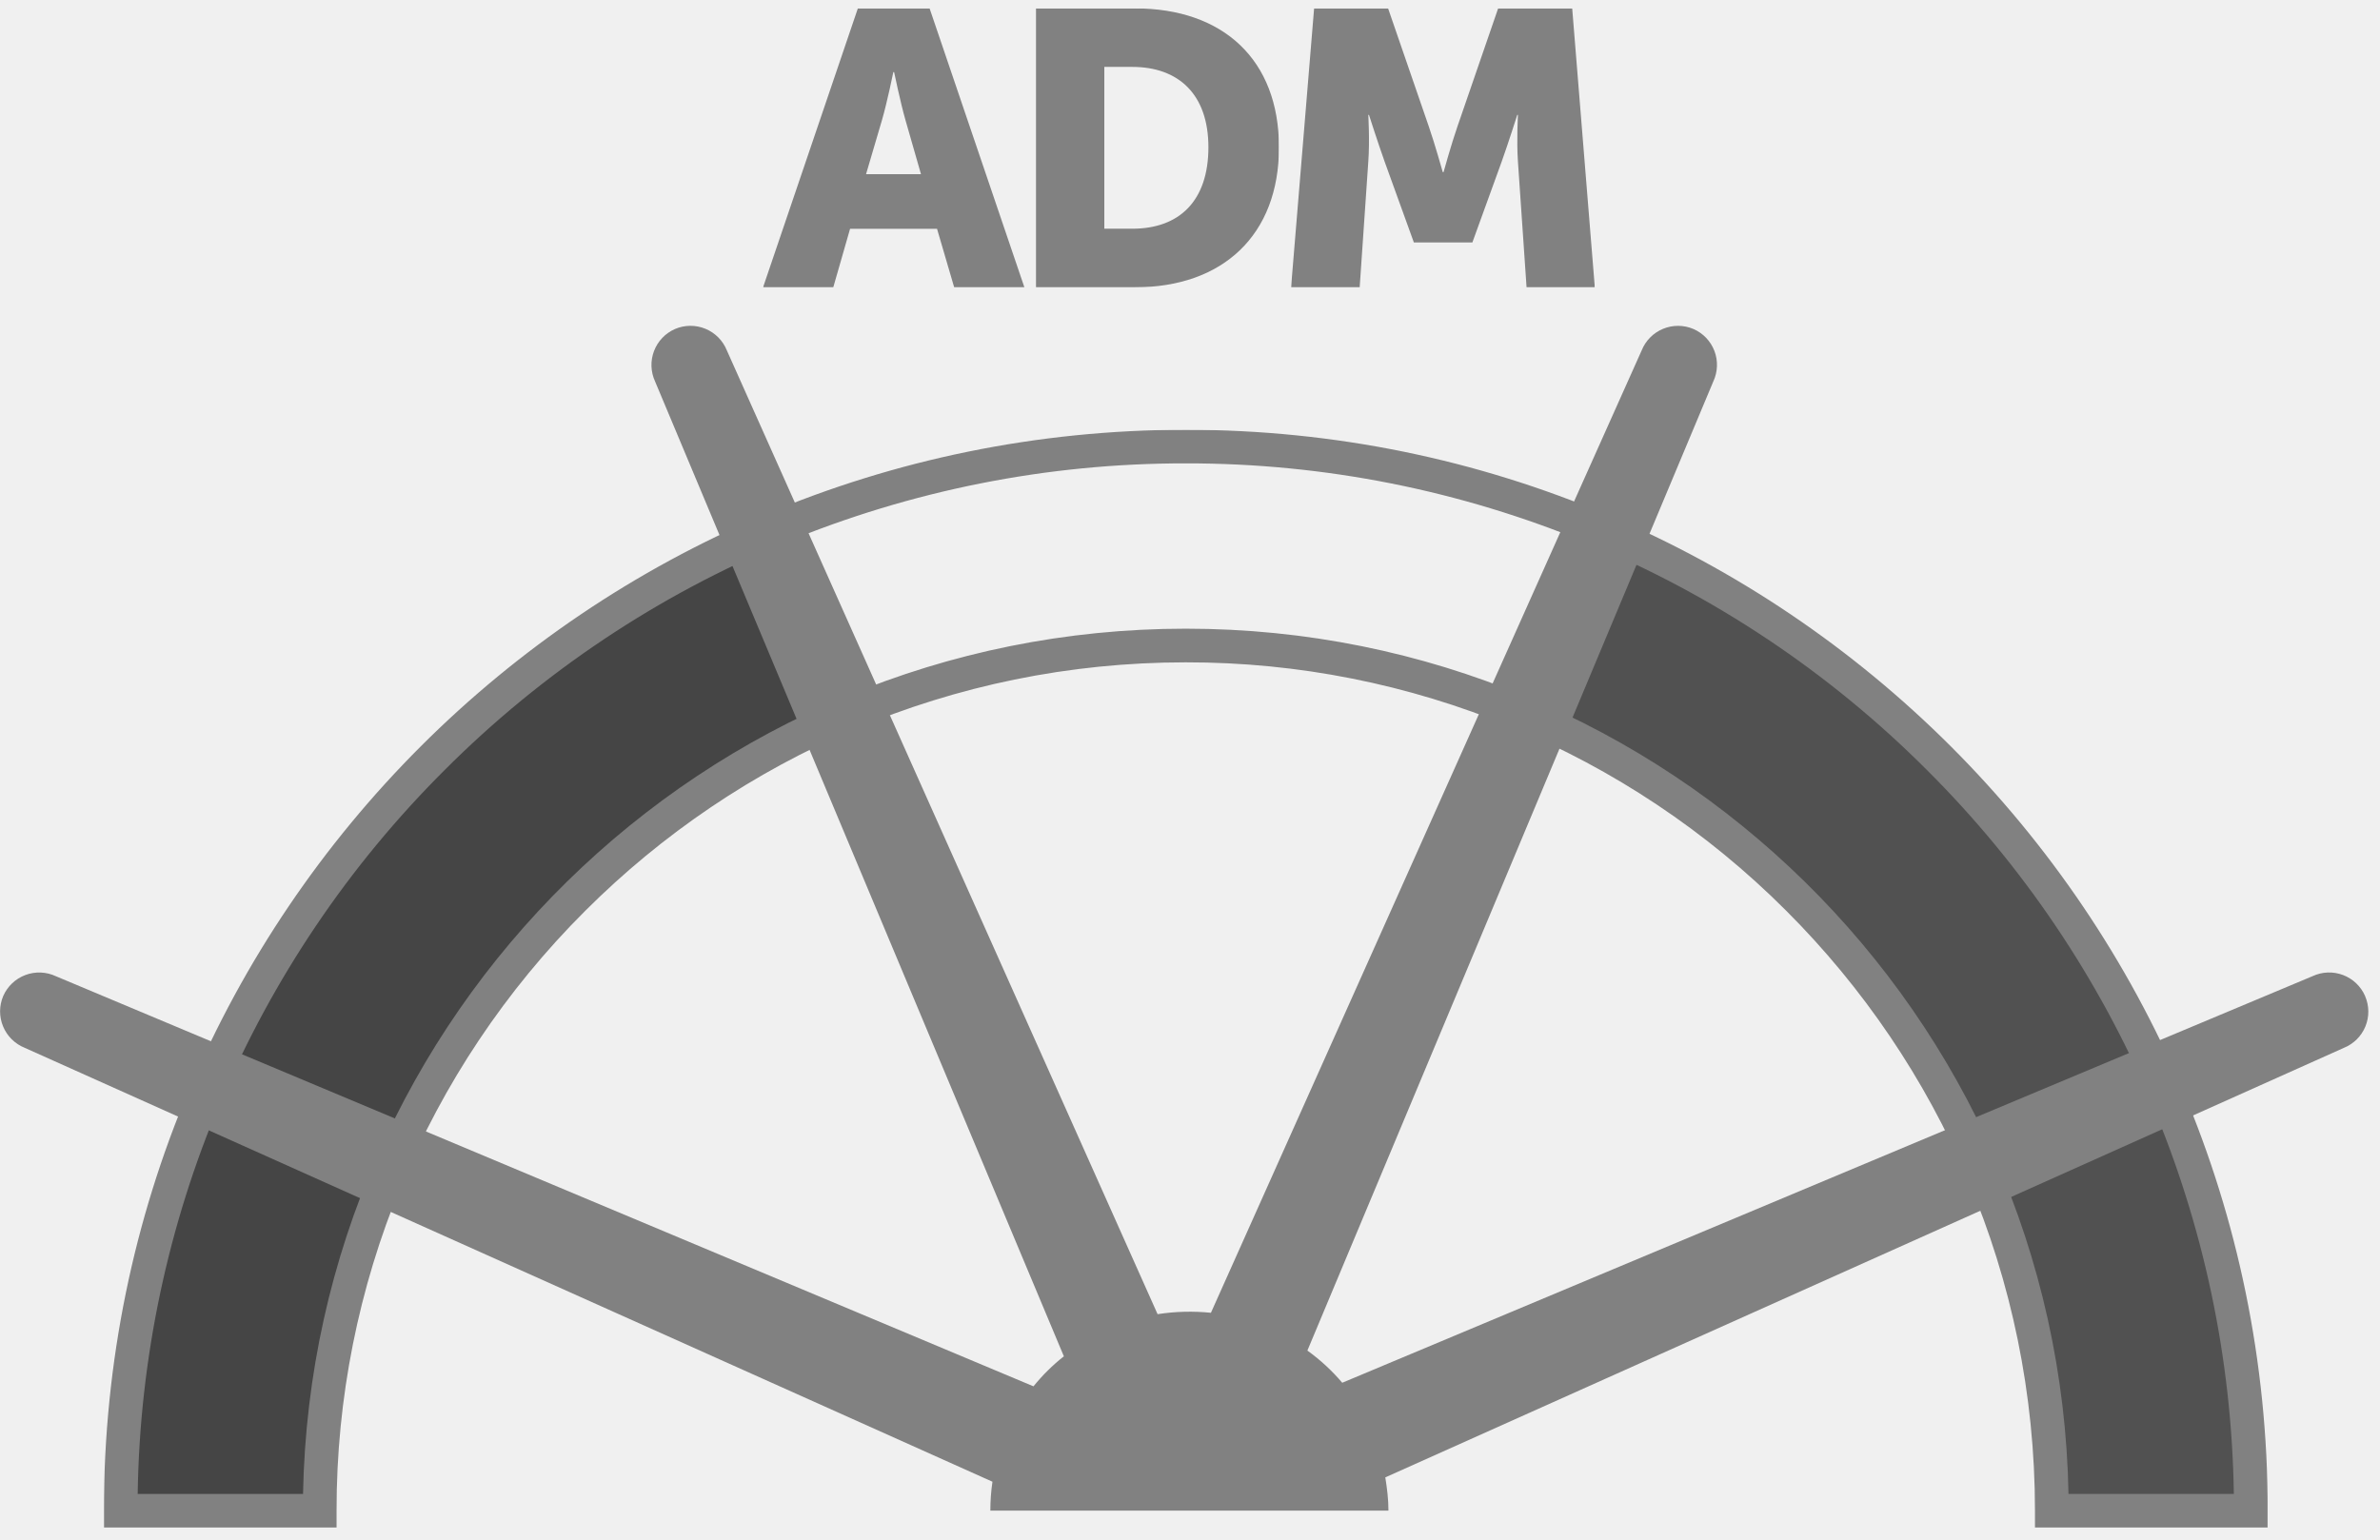
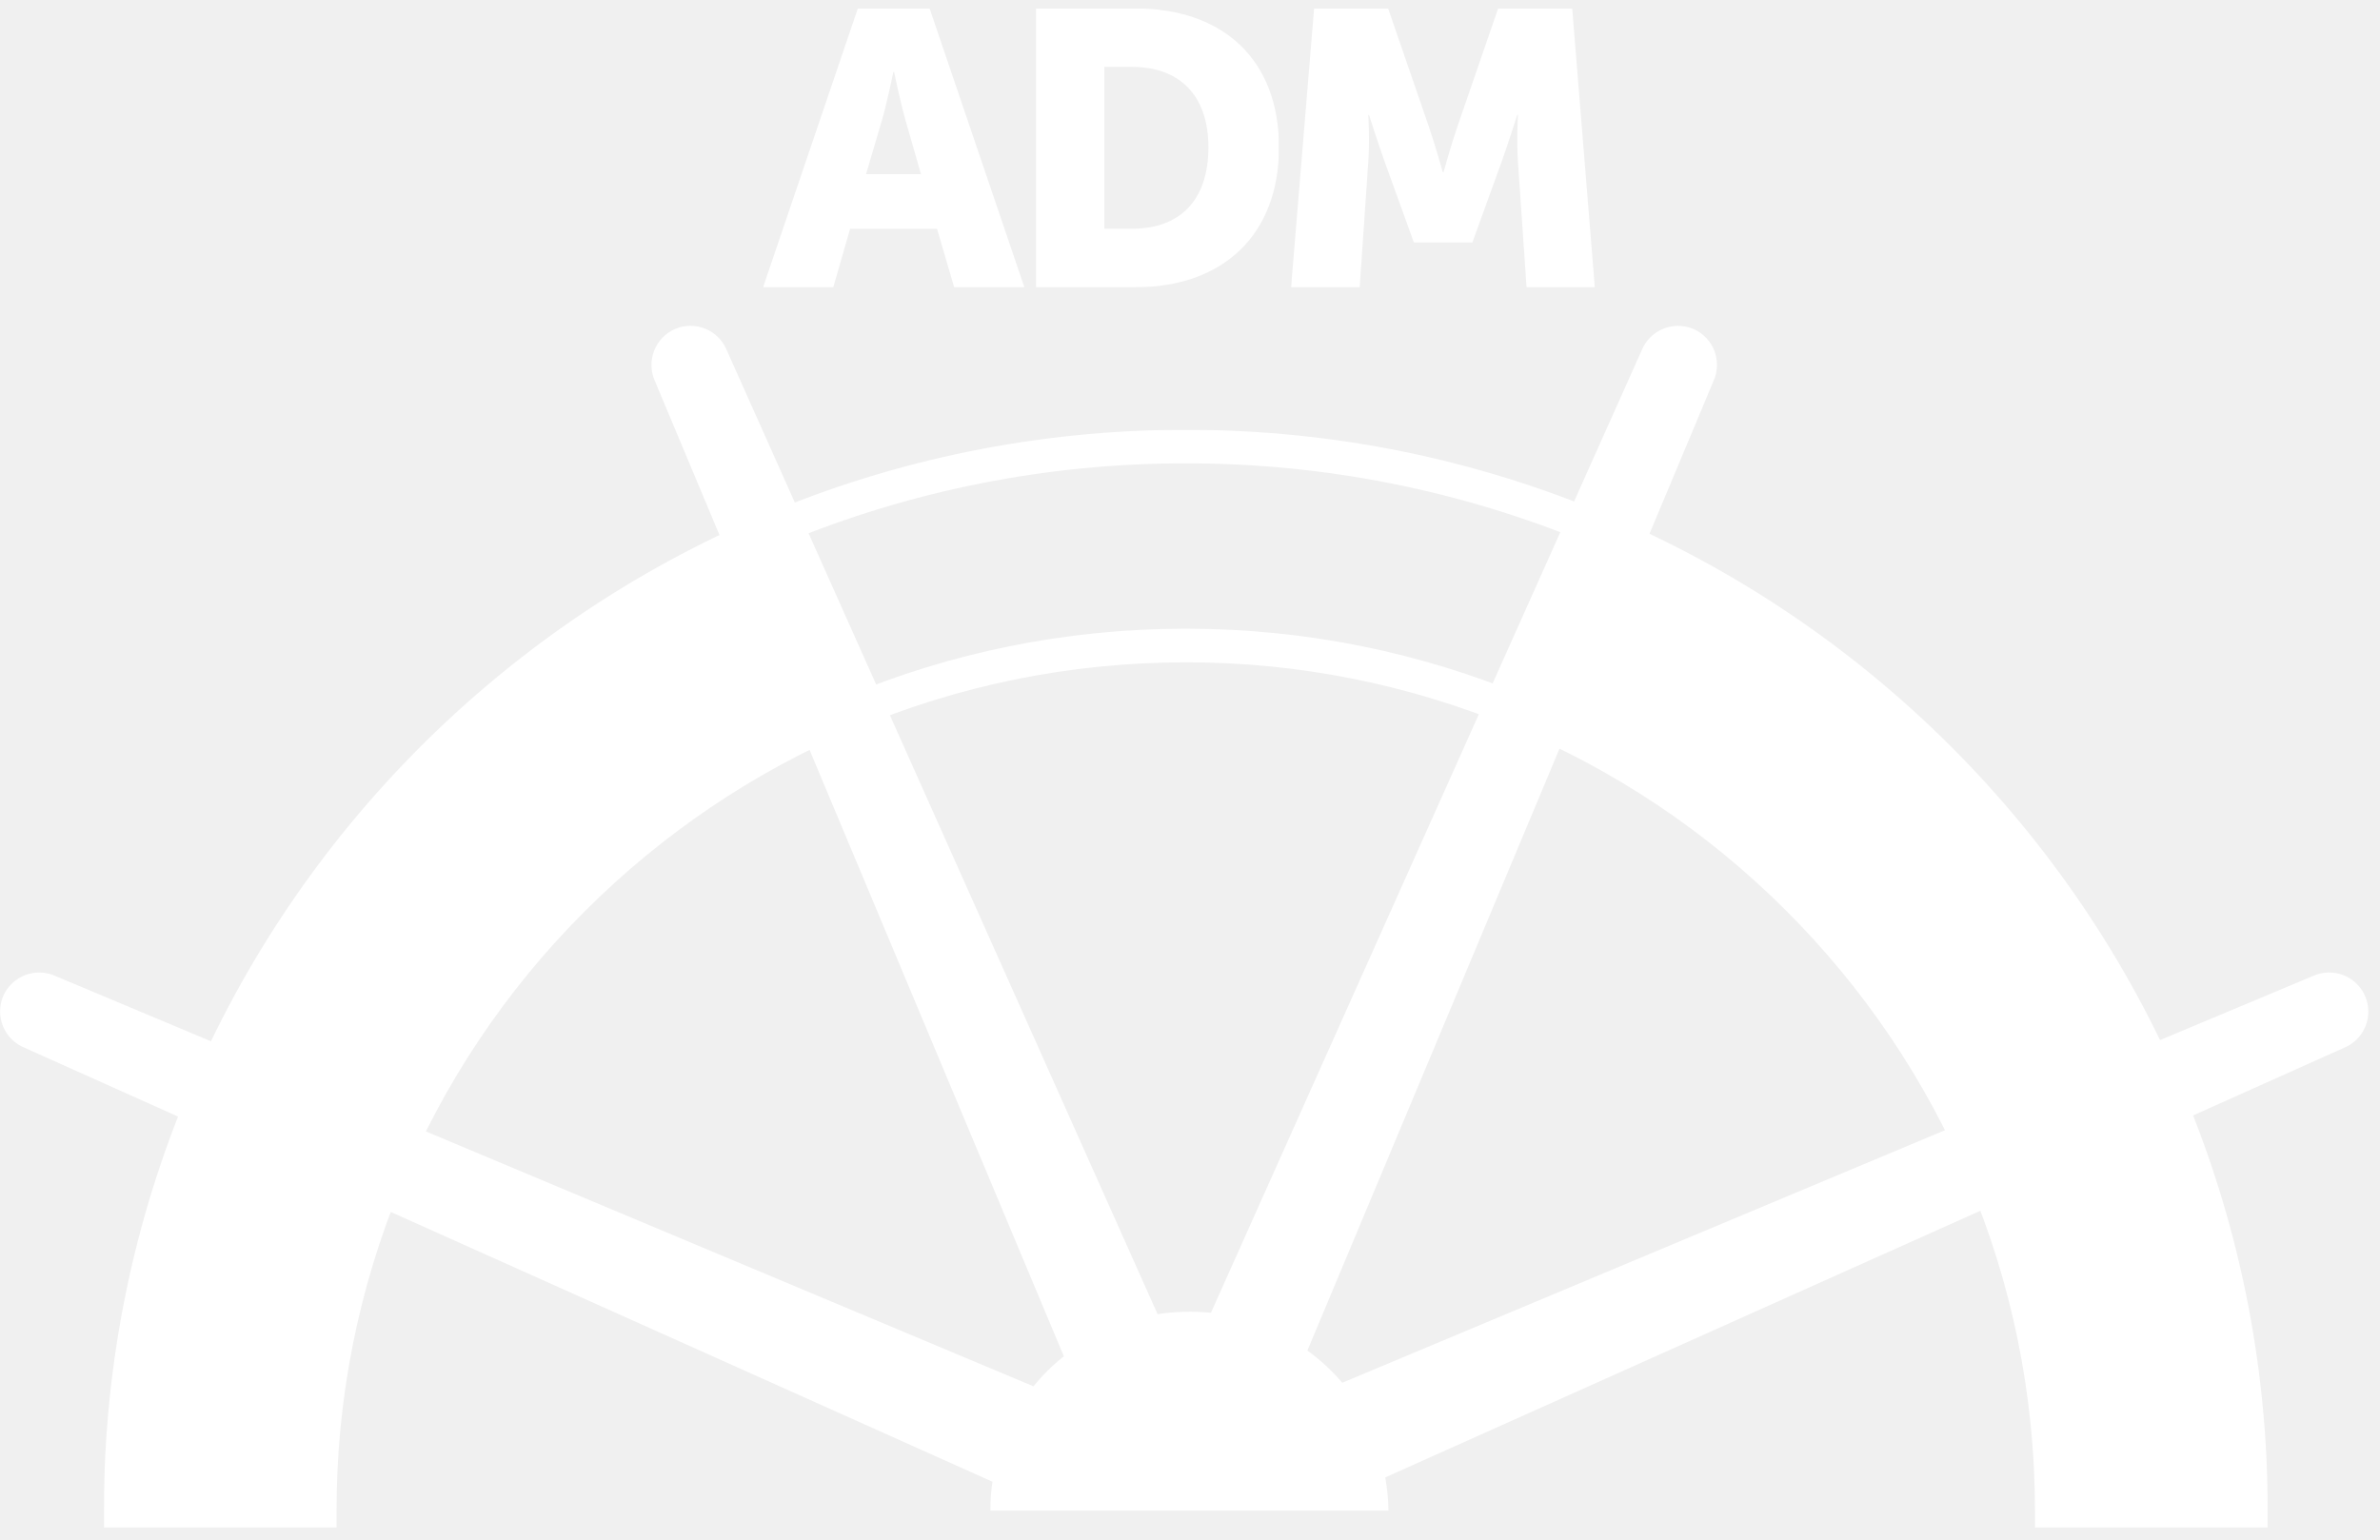
<svg xmlns="http://www.w3.org/2000/svg" xmlns:xlink="http://www.w3.org/1999/xlink" width="34" height="22" viewBox="0 0 34 22">
  <defs>
    <path id="a" d="M.034.028h30.91v15.686H.035z" />
    <path id="c" d="M.07.051h4.34v3.984H.07z" />
    <path id="e" d="M.021.051h7.37v3.984H.021z" />
  </defs>
  <g fill="none" fill-rule="evenodd">
-     <path fill="#454545" d="M12.108 10.203c-4.44 1.877-7.556 6.27-7.556 11.393H1.708c0-6.24 3.759-11.6 9.137-13.944" />
-     <path fill="#515151" d="M22.847 7.584c5.46 2.309 9.293 7.712 9.293 14.012h-2.845c0-5.122-3.115-9.516-7.556-11.393" />
+     <path fill="#FFFFFF" d="M12.108 10.203c-4.44 1.877-7.556 6.27-7.556 11.393H1.708c0-6.24 3.759-11.6 9.137-13.944" />
+     <path fill="#FFFFFF" d="M22.847 7.584c5.46 2.309 9.293 7.712 9.293 14.012h-2.845c0-5.122-3.115-9.516-7.556-11.393" />
    <g transform="translate(1.45 6.113)">
      <mask id="b" fill="#fff">
        <use xlink:href="#a" />
      </mask>
-       <path fill="#818181" d="M30.462 15.234A14.914 14.914 0 0 0 26.078 4.89 14.931 14.931 0 0 0 15.49.508 14.93 14.93 0 0 0 4.901 4.891 14.91 14.91 0 0 0 .517 15.234h2.362C3.01 8.382 8.605 2.87 15.49 2.87c6.886 0 12.482 5.512 12.61 12.364h2.363zm-2.6.48v-.24h.24-.24v.24h-.241v-.24c0-3.35-1.358-6.379-3.553-8.573a12.097 12.097 0 0 0-8.579-3.55c-3.35 0-6.382 1.356-8.578 3.55a12.082 12.082 0 0 0-3.553 8.573v.24H.034v-.24C.034 6.942 6.954.028 15.49.028c8.536 0 15.456 6.914 15.456 15.446v.24H27.86z" mask="url(#b)" />
+       <path fill="#FFFFFF" d="M30.462 15.234A14.914 14.914 0 0 0 26.078 4.89 14.931 14.931 0 0 0 15.49.508 14.93 14.93 0 0 0 4.901 4.891 14.91 14.91 0 0 0 .517 15.234h2.362C3.01 8.382 8.605 2.87 15.49 2.87c6.886 0 12.482 5.512 12.61 12.364h2.363zm-2.6.48v-.24h.24-.24v.24h-.241v-.24c0-3.35-1.358-6.379-3.553-8.573a12.097 12.097 0 0 0-8.579-3.55c-3.35 0-6.382 1.356-8.578 3.55a12.082 12.082 0 0 0-3.553 8.573v.24H.034v-.24C.034 6.942 6.954.028 15.49.028c8.536 0 15.456 6.914 15.456 15.446v.24H27.86z" mask="url(#b)" />
    </g>
-     <path fill="#818181" d="M33.787 14.232a.56.56 0 0 0-.75-.284l-13.862 5.81a2.79 2.79 0 0 0-.498-.46L24.476 5.45a.559.559 0 0 0-.284-.749.56.56 0 0 0-.74.307l-6.153 13.75a3.013 3.013 0 0 0-.762.02l-6.153-13.77a.56.56 0 0 0-.741-.307.561.561 0 0 0-.285.749l5.84 13.93a2.741 2.741 0 0 0-.434.429L.798 13.949a.561.561 0 0 0-.752.283.561.561 0 0 0 .307.74l13.825 6.2c-.02.133-.03.275-.03.413h5.687c0-.162-.02-.32-.045-.475l13.693-6.137a.558.558 0 0 0 .304-.74" />
+     <path fill="#FFFFFF" d="M33.787 14.232a.56.56 0 0 0-.75-.284l-13.862 5.81a2.79 2.79 0 0 0-.498-.46L24.476 5.45a.559.559 0 0 0-.284-.749.56.56 0 0 0-.74.307l-6.153 13.75a3.013 3.013 0 0 0-.762.02l-6.153-13.77a.56.56 0 0 0-.741-.307.561.561 0 0 0-.285.749l5.84 13.93a2.741 2.741 0 0 0-.434.429L.798 13.949a.561.561 0 0 0-.752.283.561.561 0 0 0 .307.74l13.825 6.2c-.02.133-.03.275-.03.413h5.687c0-.162-.02-.32-.045-.475l13.693-6.137a.558.558 0 0 0 .304-.74" />
    <g transform="translate(18.374 .07)">
      <mask id="d" fill="#fff">
        <use xlink:href="#c" />
      </mask>
-       <path fill="#818181" d="M.07 4.035h.98l.123-1.794c.022-.301 0-.669 0-.669h.01s.134.418.224.669l.417 1.153h.836l.418-1.153c.09-.25.223-.669.223-.669h.01s-.021.368 0 .669l.123 1.794h.975L4.086.05H3.028l-.58 1.683c-.089.256-.2.657-.2.657h-.011s-.112-.4-.201-.657L1.456.05H.399L.07 4.035z" mask="url(#d)" />
+       <path fill="#FFFFFF" d="M.07 4.035h.98l.123-1.794c.022-.301 0-.669 0-.669h.01s.134.418.224.669l.417 1.153h.836l.418-1.153c.09-.25.223-.669.223-.669h.01s-.021.368 0 .669l.123 1.794h.975L4.086.05H3.028l-.58 1.683c-.089.256-.2.657-.2.657h-.011s-.112-.4-.201-.657L1.456.05H.399L.07 4.035z" mask="url(#d)" />
    </g>
    <g transform="translate(10.88 .07)">
      <mask id="f" fill="#fff">
        <use xlink:href="#e" />
      </mask>
-       <path fill="#818181" d="M4.896 3.2V.886h.4c.658 0 1.087.39 1.087 1.148 0 .763-.412 1.164-1.086 1.164h-.401zm-.975.835h1.415c1.253 0 2.055-.747 2.055-2C7.391.78 6.59.05 5.336.05H3.92v3.984zM1.893.96s.09.434.162.685l.222.774h-.785l.228-.774c.073-.25.162-.685.162-.685h.011zm.858 3.075h1.003L2.4.05H1.375L.021 4.035h1.003l.24-.836h1.242l.245.836z" mask="url(#f)" />
+       <path fill="#FFFFFF" d="M4.896 3.2V.886h.4c.658 0 1.087.39 1.087 1.148 0 .763-.412 1.164-1.086 1.164h-.401zm-.975.835h1.415c1.253 0 2.055-.747 2.055-2C7.391.78 6.59.05 5.336.05H3.92v3.984zM1.893.96s.09.434.162.685l.222.774h-.785l.228-.774c.073-.25.162-.685.162-.685h.011zm.858 3.075h1.003L2.4.05H1.375L.021 4.035h1.003l.24-.836h1.242l.245.836z" mask="url(#f)" />
    </g>
  </g>
</svg>
